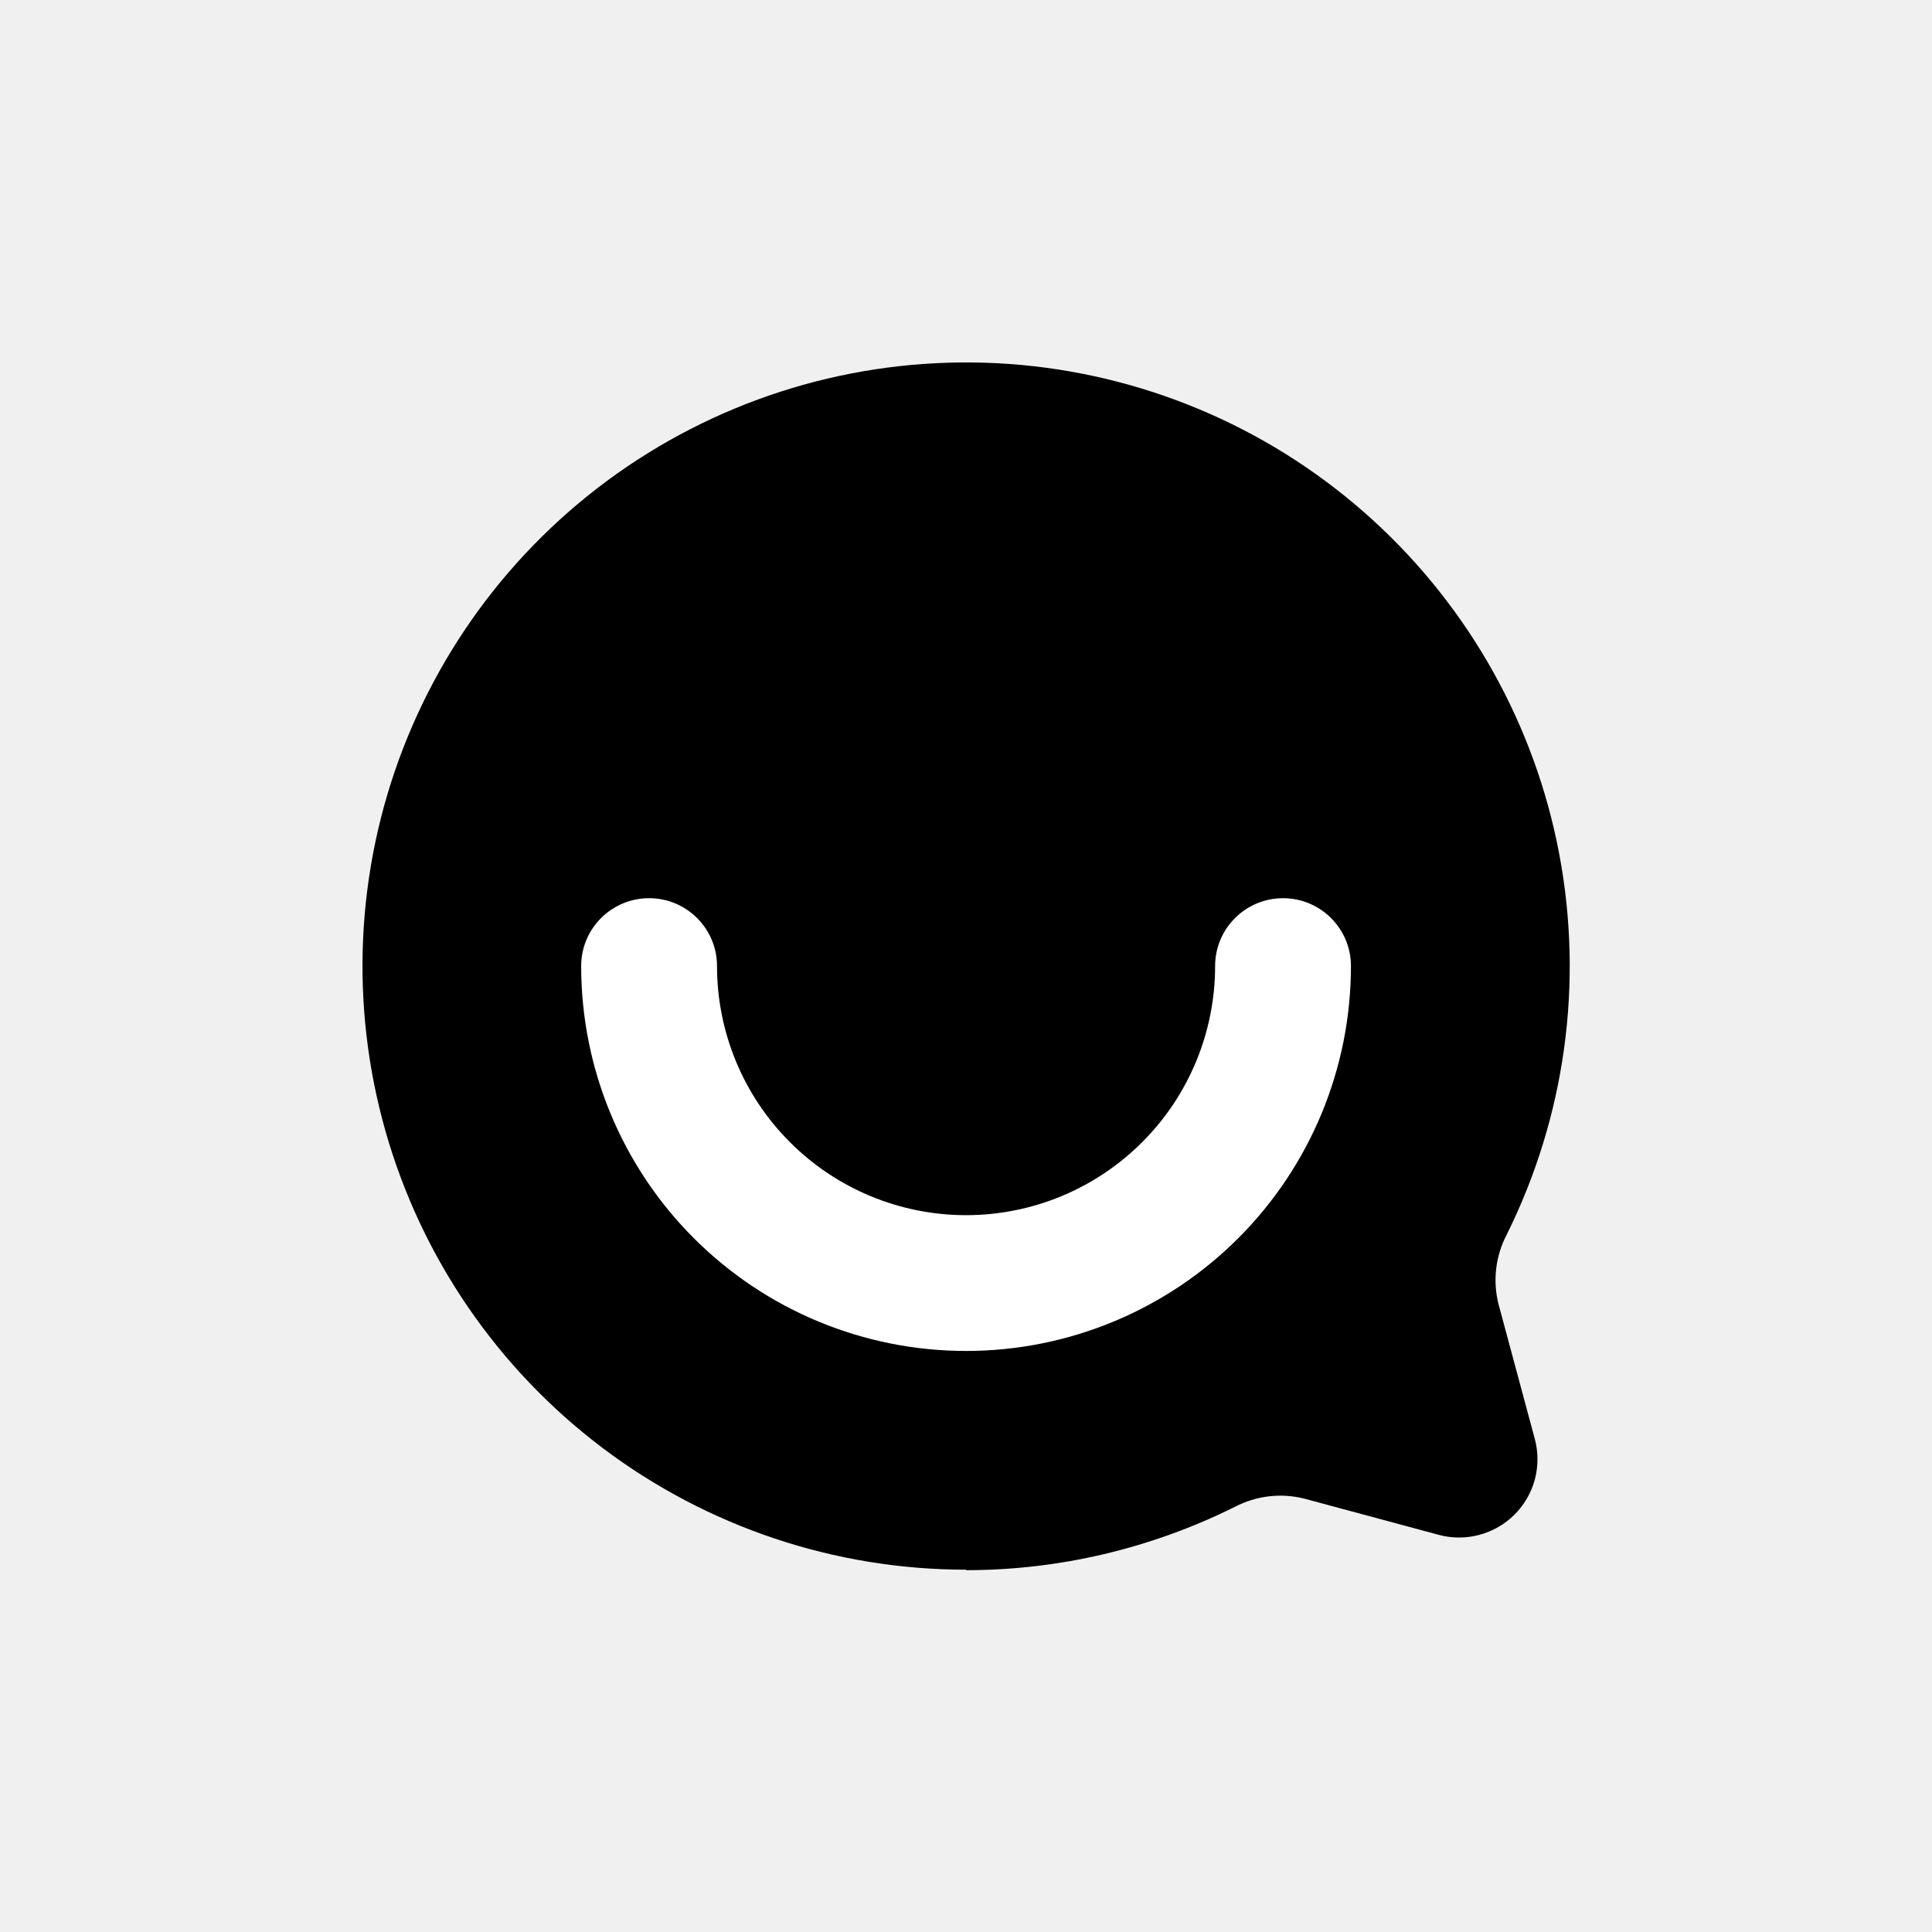
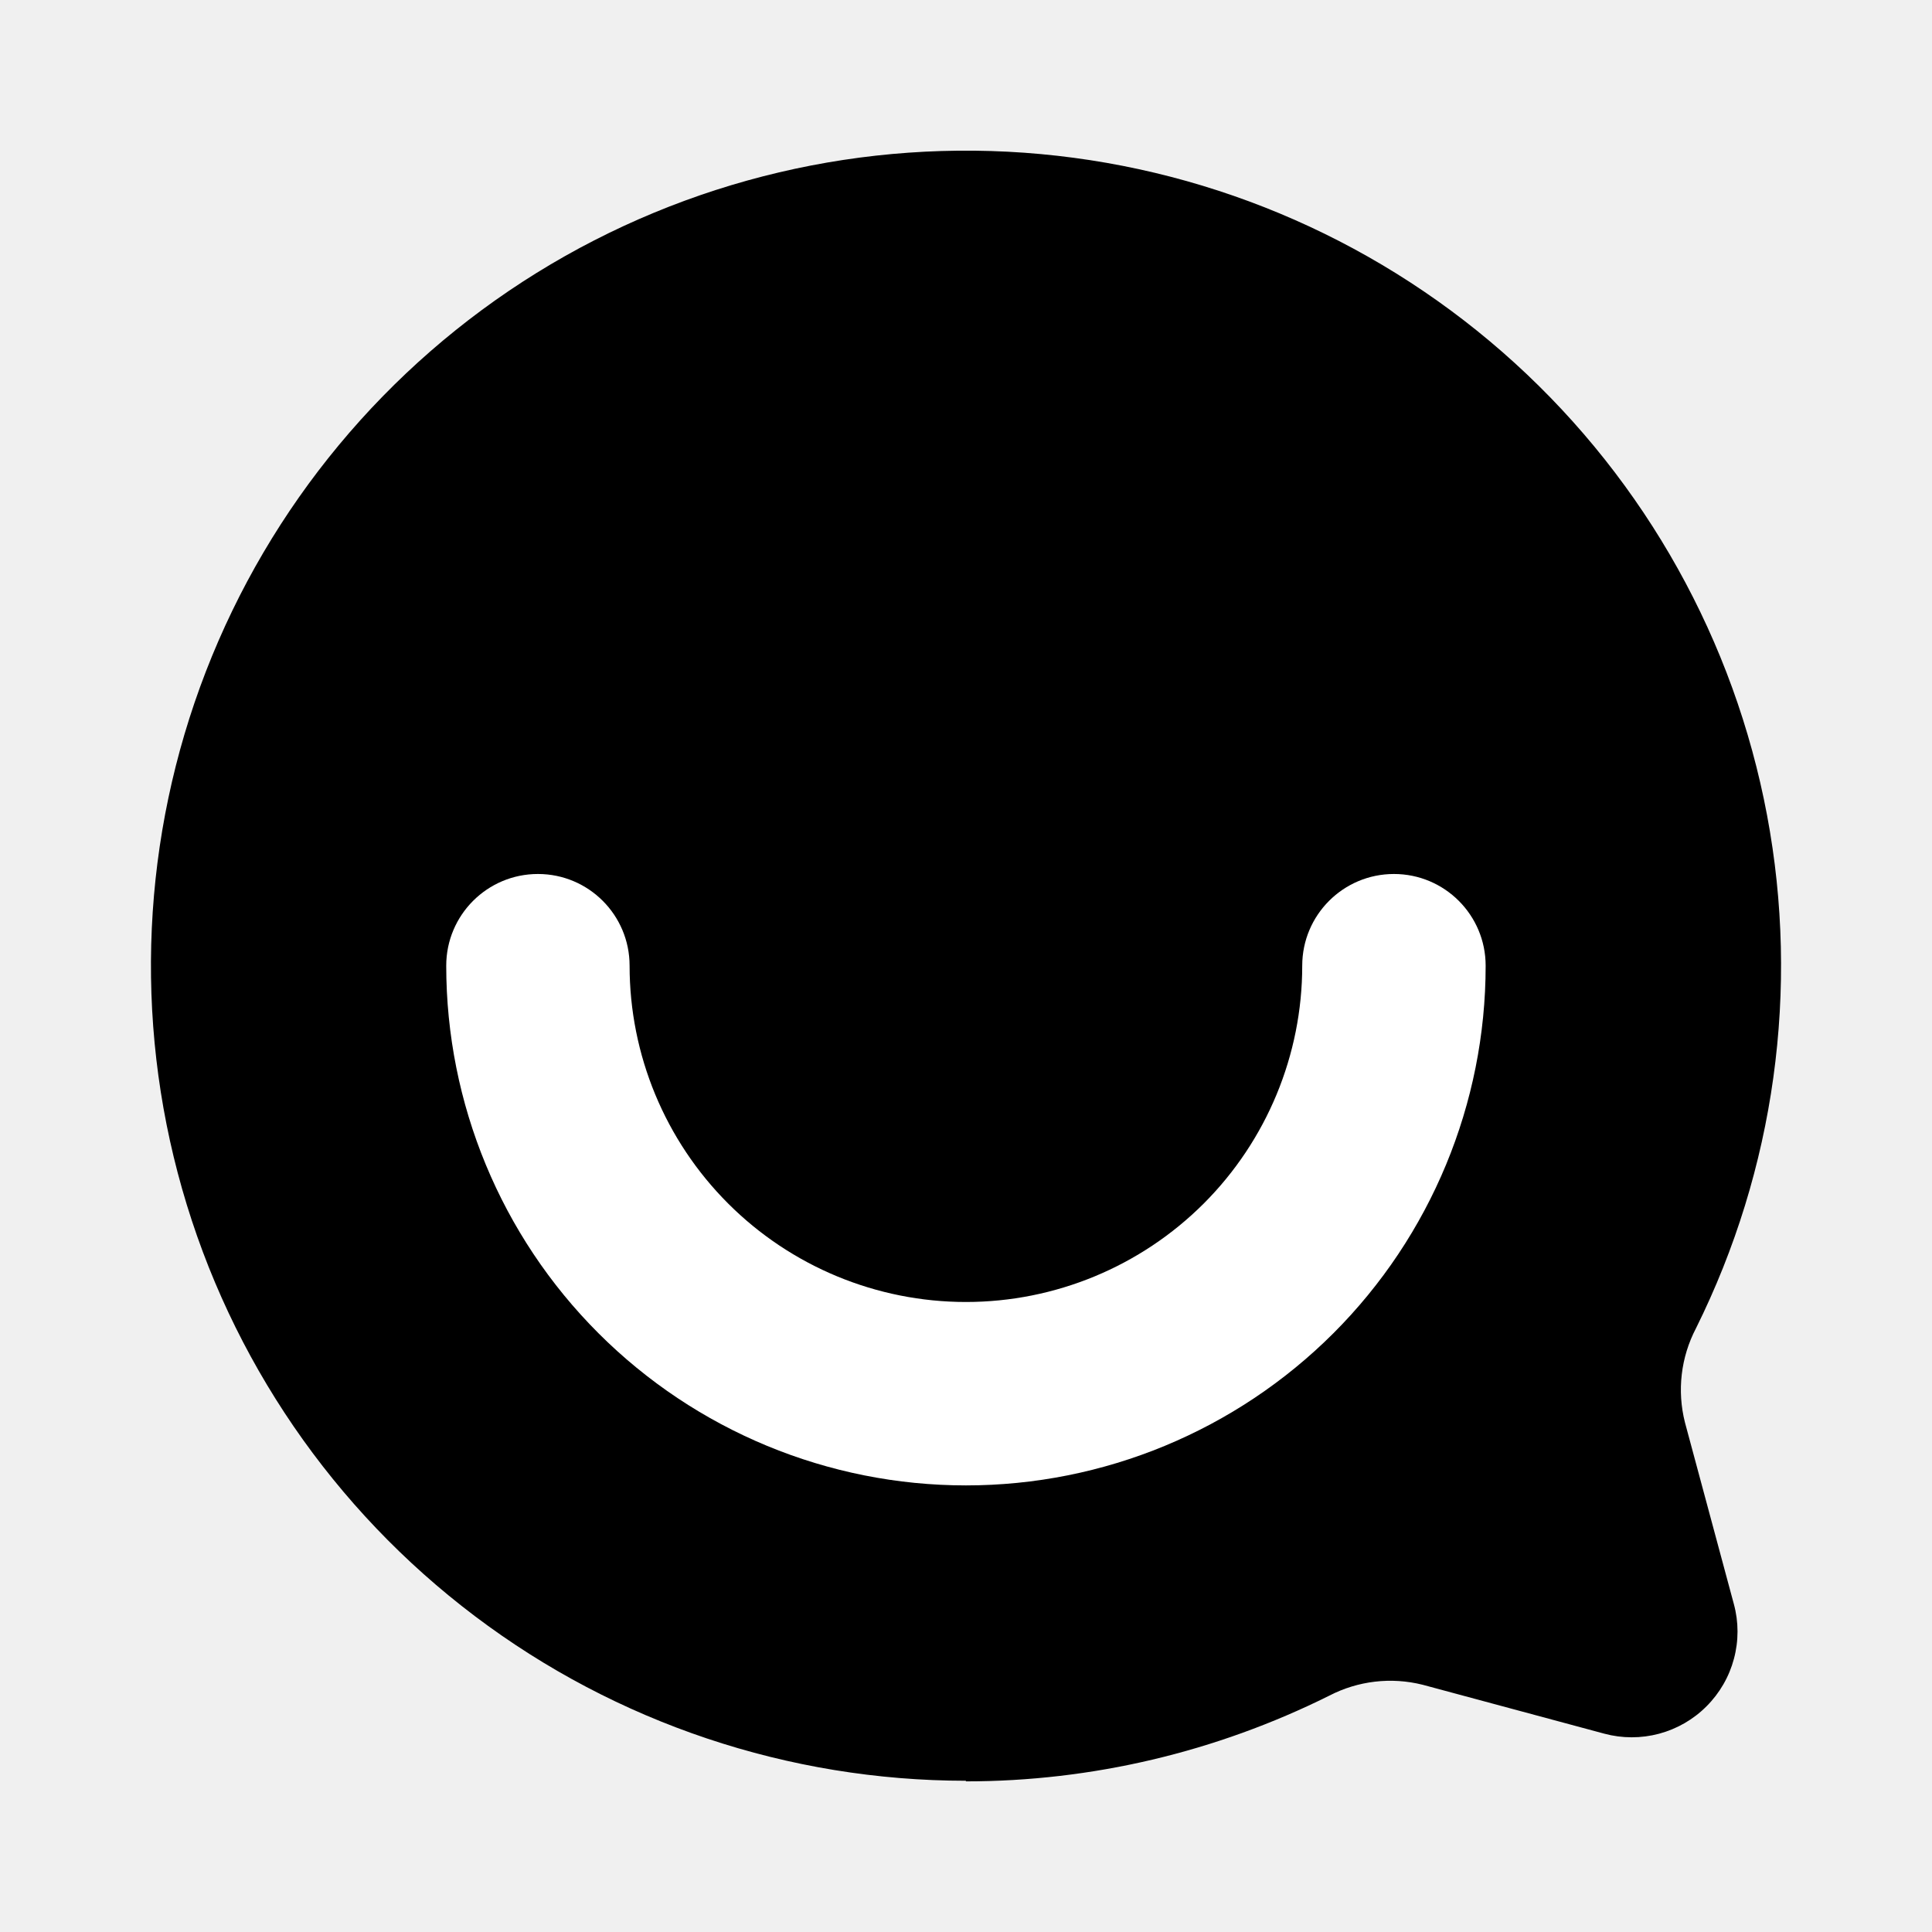
<svg xmlns="http://www.w3.org/2000/svg" width="32" height="32" viewBox="0 0 32 32" fill="none">
-   <path d="M16.001 25.999C13.827 25.999 11.712 25.29 9.977 23.98C8.242 22.67 6.981 20.83 6.386 18.739C5.791 16.648 5.893 14.42 6.678 12.392C7.463 10.365 8.887 8.648 10.735 7.503C12.583 6.358 14.754 5.846 16.919 6.045C19.084 6.245 21.125 7.144 22.732 8.608C24.34 10.072 25.427 12.019 25.828 14.156C26.229 16.293 25.923 18.502 24.956 20.449C24.77 20.804 24.722 21.215 24.821 21.604L25.421 23.832C25.48 24.052 25.48 24.284 25.422 24.504C25.363 24.724 25.247 24.925 25.086 25.086C24.924 25.247 24.724 25.363 24.503 25.422C24.283 25.481 24.051 25.481 23.831 25.422L21.603 24.822C21.217 24.725 20.809 24.773 20.456 24.957C19.068 25.647 17.546 26.007 16.001 26.007V25.999Z" fill="black" />
-   <path d="M9.626 16.001C9.626 15.38 10.129 14.877 10.751 14.877C11.372 14.877 11.876 15.38 11.876 16.001C11.876 17.095 12.31 18.145 13.084 18.918C13.857 19.692 14.907 20.127 16.001 20.127C17.095 20.127 18.145 19.692 18.918 18.918C19.692 18.145 20.126 17.095 20.126 16.001C20.126 15.38 20.63 14.877 21.251 14.877C21.872 14.877 22.376 15.38 22.376 16.001C22.376 17.692 21.705 19.314 20.509 20.509C19.313 21.705 17.692 22.376 16.001 22.376C14.31 22.376 12.688 21.705 11.493 20.509C10.297 19.314 9.626 17.692 9.626 16.001Z" fill="white" />
+   <path d="M15.998 29.495C13.063 29.494 10.207 28.537 7.865 26.768C5.522 24.999 3.82 22.515 3.016 19.691C2.212 16.868 2.351 13.86 3.41 11.122C4.47 8.384 6.393 6.066 8.888 4.52C11.383 2.974 14.315 2.283 17.238 2.552C20.161 2.821 22.917 4.036 25.088 6.012C27.259 7.988 28.726 10.618 29.268 13.503C29.81 16.388 29.396 19.371 28.091 22C27.84 22.48 27.775 23.035 27.908 23.56L28.718 26.568C28.799 26.865 28.799 27.178 28.719 27.476C28.64 27.773 28.483 28.044 28.265 28.262C28.048 28.48 27.777 28.636 27.479 28.716C27.182 28.795 26.869 28.795 26.572 28.715L23.564 27.905C23.042 27.774 22.491 27.839 22.014 28.087C20.14 29.019 18.085 29.505 15.998 29.505V29.495Z" fill="black" />
+   <path d="M7.391 15.995C7.391 15.156 8.071 14.476 8.91 14.476C9.749 14.476 10.428 15.156 10.428 15.995C10.428 17.472 11.015 18.889 12.06 19.934C13.104 20.978 14.521 21.565 15.999 21.565C17.476 21.565 18.893 20.978 19.938 19.934C20.982 18.889 21.569 17.472 21.569 15.995C21.569 15.156 22.249 14.476 23.088 14.476C23.927 14.476 24.607 15.156 24.607 15.995C24.607 18.278 23.7 20.468 22.086 22.082C20.471 23.696 18.282 24.603 15.999 24.603C13.716 24.603 11.526 23.696 9.912 22.082C8.297 20.468 7.391 18.278 7.391 15.995Z" fill="white" />
</svg>
